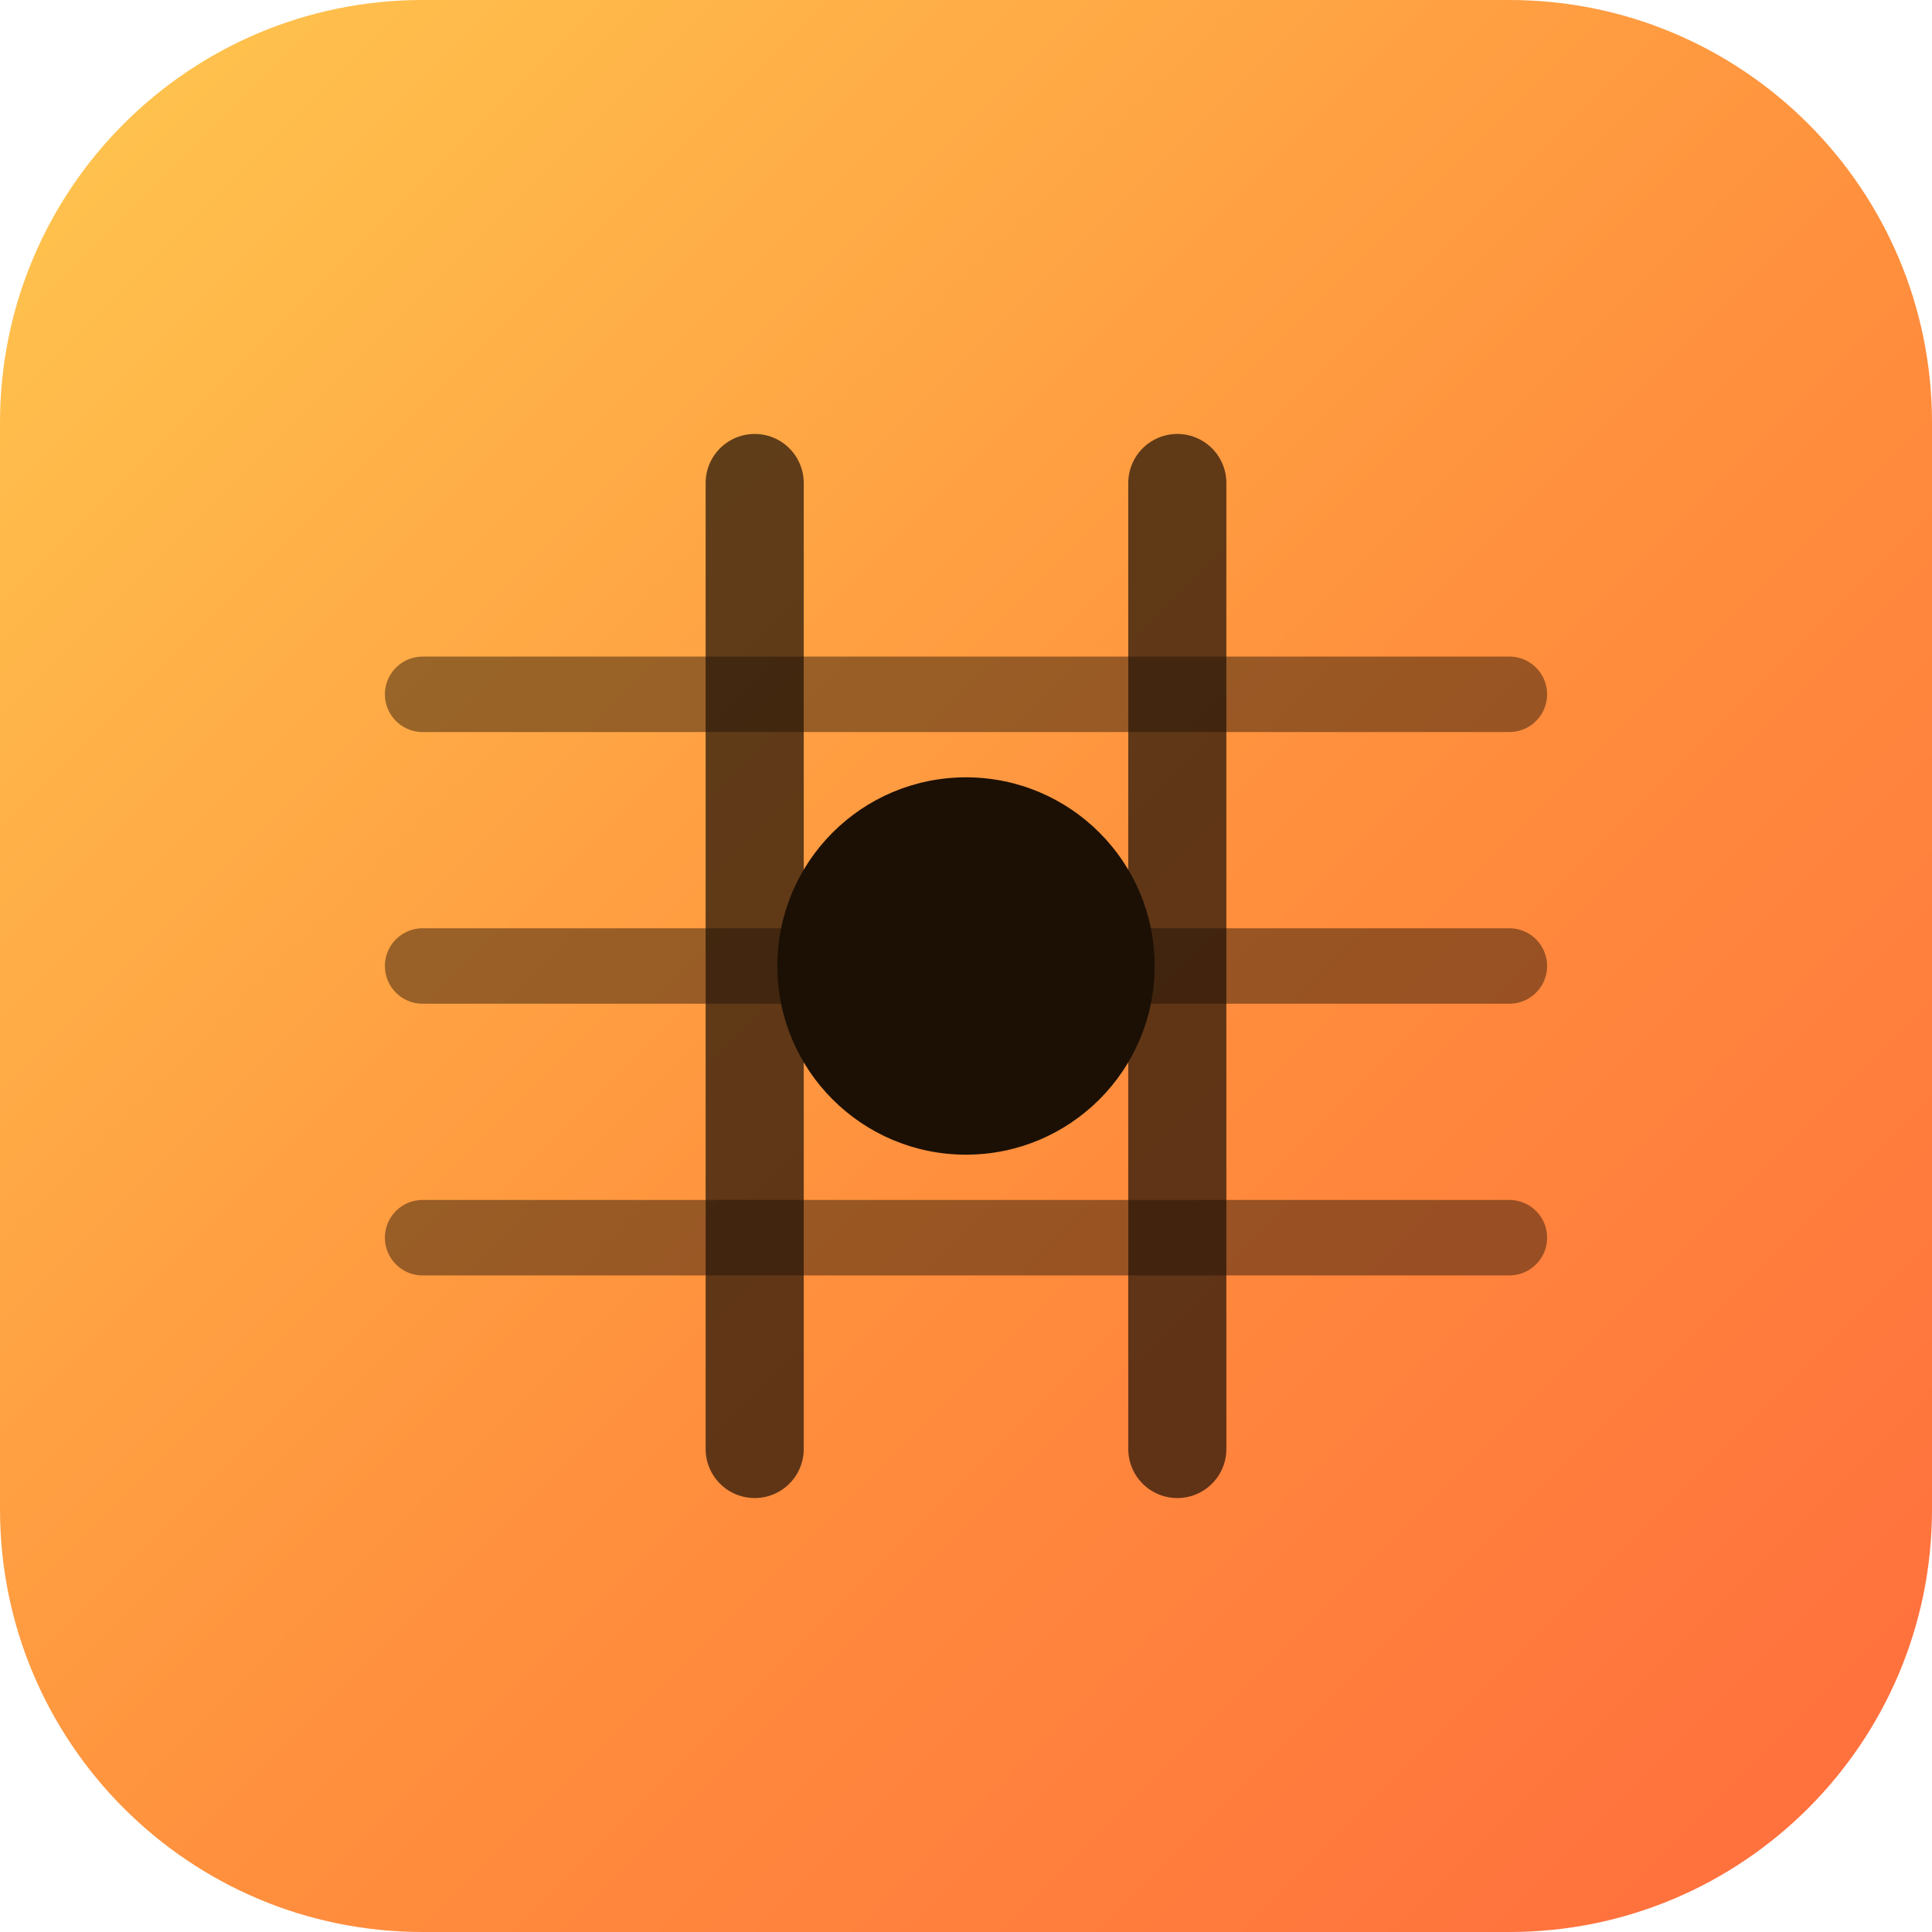
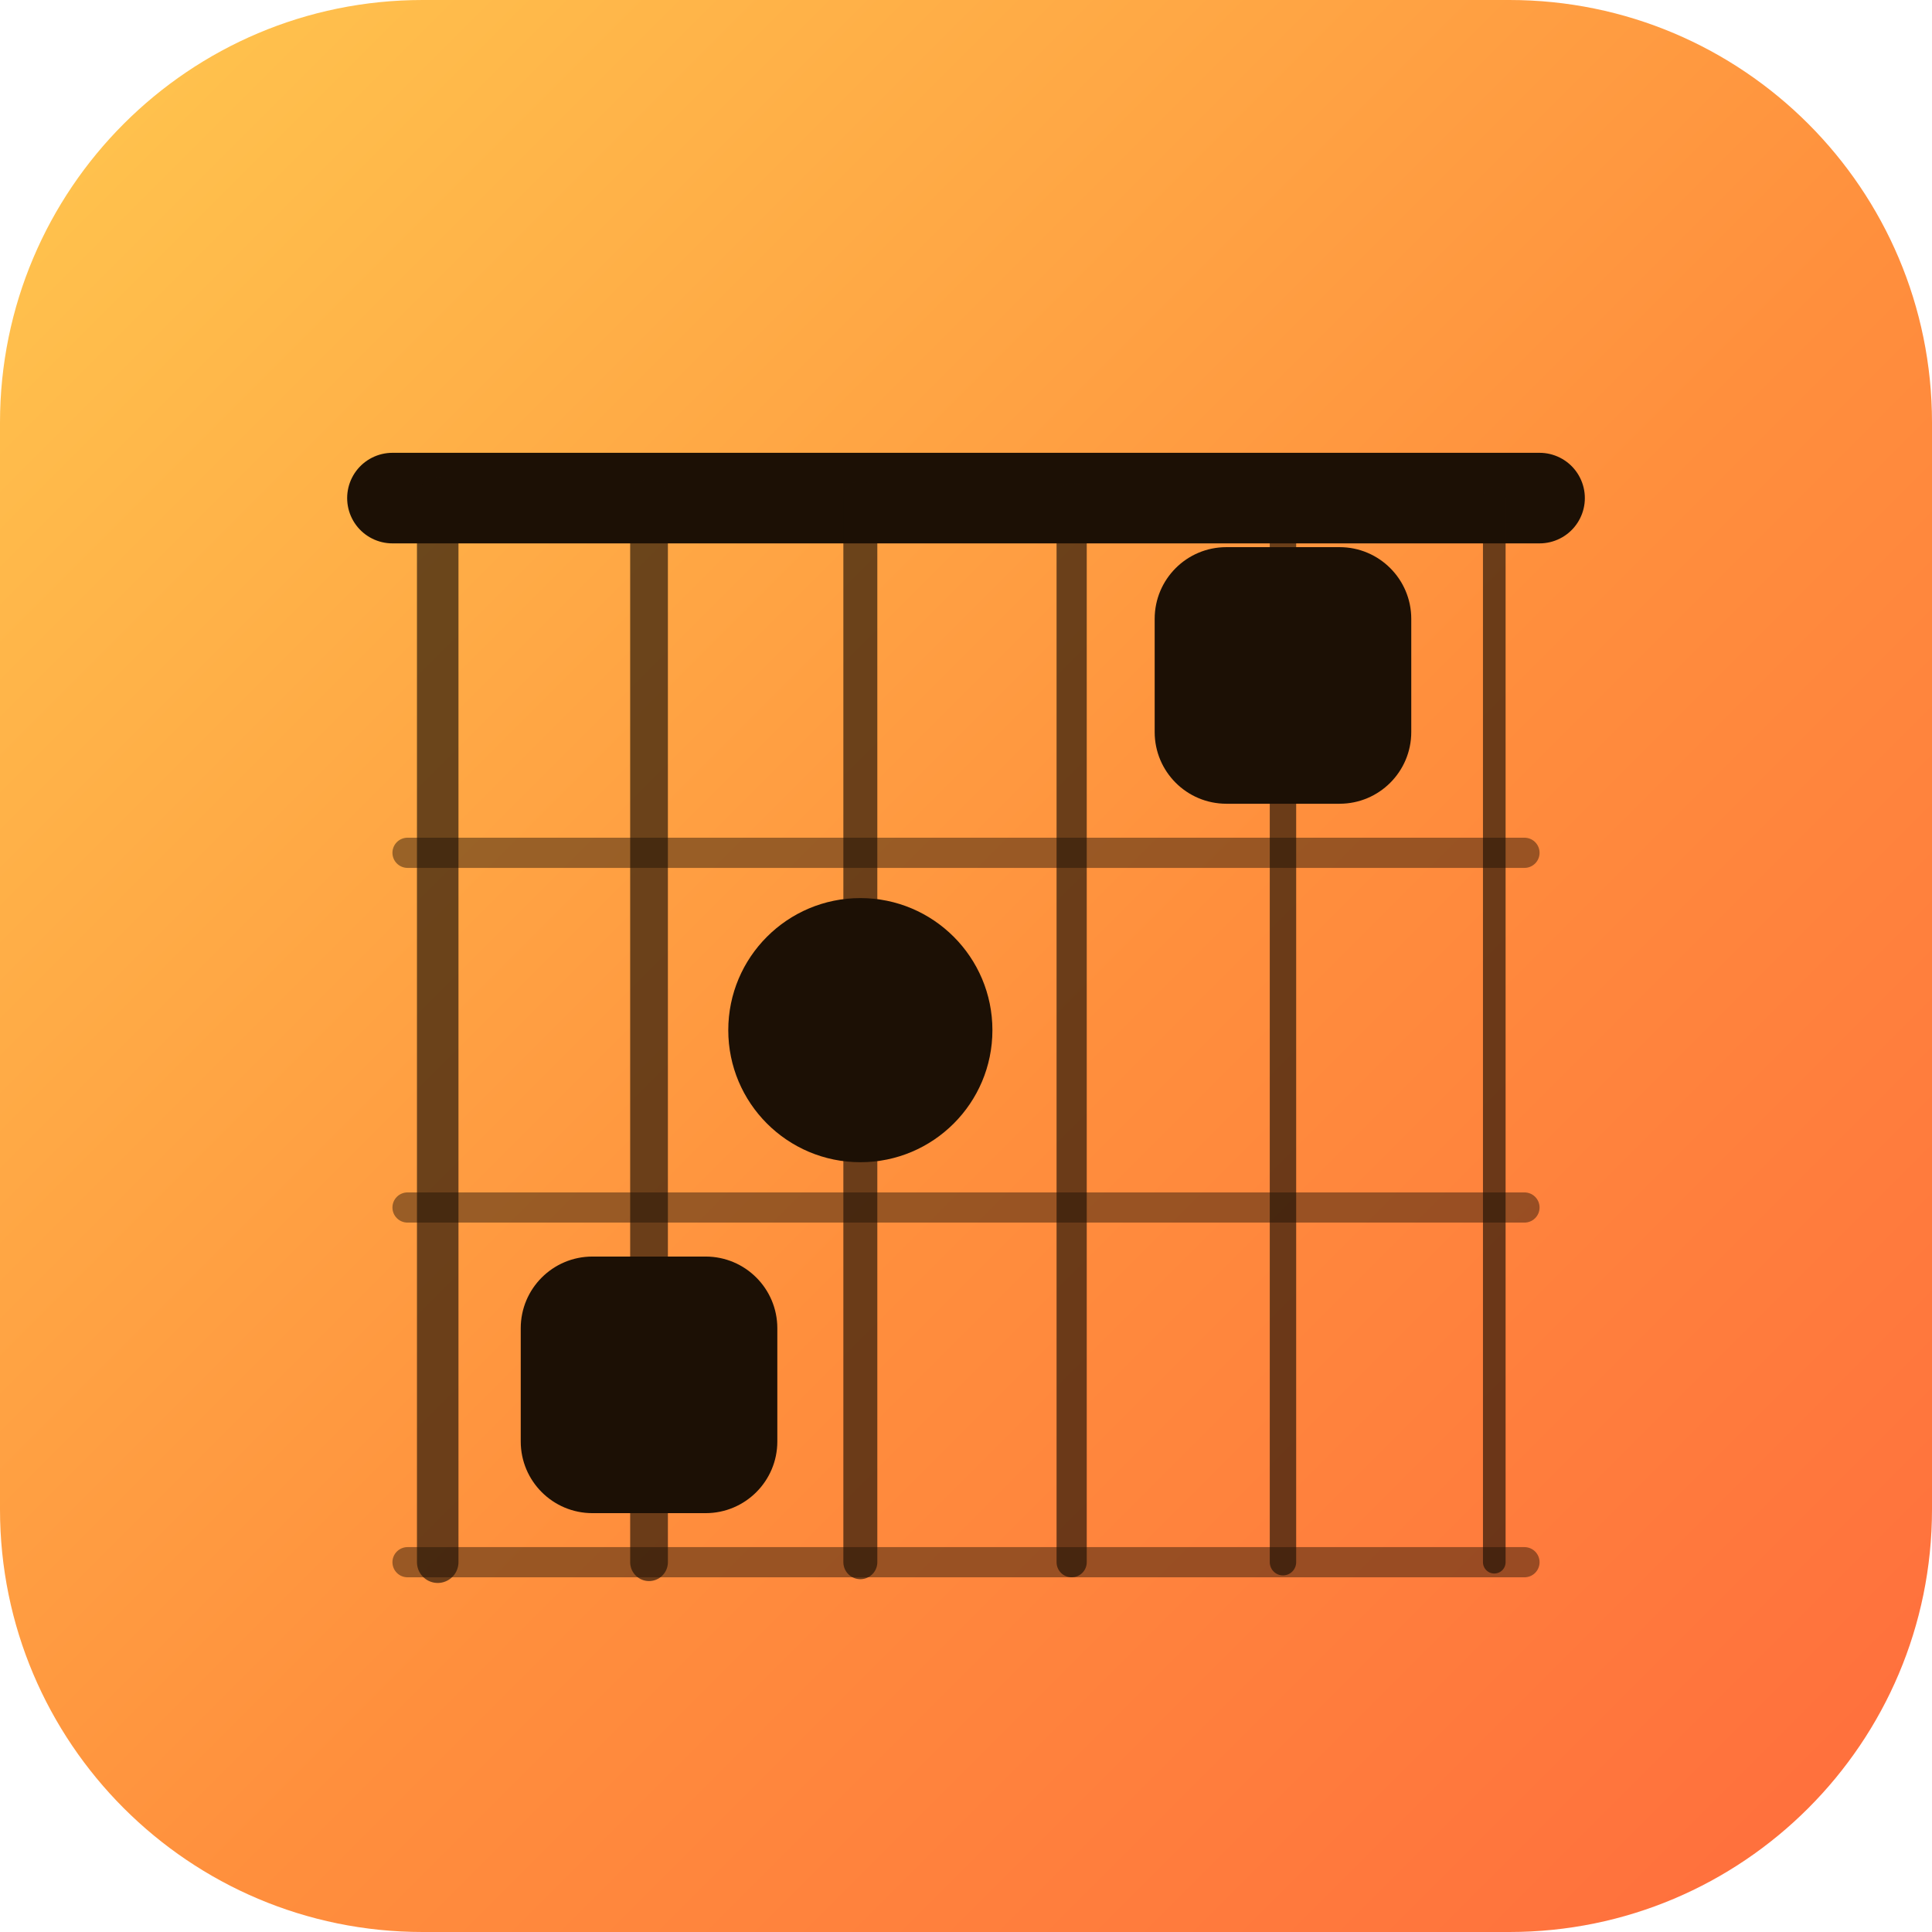
<svg xmlns="http://www.w3.org/2000/svg" viewBox="0 0 512 512">
  <defs>
    <linearGradient id="g" x1="0" y1="0" x2="1" y2="1">
      <stop offset="0" stop-color="#ffc84f" />
      <stop offset=".55" stop-color="#ff8f3d" />
      <stop offset="1" stop-color="#ff6b3d" />
    </linearGradient>
  </defs>
  <rect width="512" height="512" rx="112" fill="url(#g)" />
  <g stroke="#1c1005" stroke-linecap="round">
-     <path d="M112 184h288M112 256h288M112 328h288" stroke-width="20" opacity=".45" />
-     <path d="M200 128v256M312 128v256" stroke-width="26" opacity=".7" />
+     <path d="M104 132H408" stroke-width="24" />
+     <path d="M108 226H404M108 320H404M108 414H404" stroke-width="8" opacity=".45" />
+     <g opacity=".65">
+       <path d="M116 132V414" stroke-width="11" />
+       <path d="M172 132V414" stroke-width="10" />
+       <path d="M228 132V414" stroke-width="9" />
+       <path d="M284 132V414" stroke-width="8" />
+       <path d="M340 132V414" stroke-width="7" />
+       <path d="M396 132V414" stroke-width="6" />
+     </g>
  </g>
-   <circle cx="256" cy="256" r="50" fill="#1c1005" />
+   <g fill="#1c1005">
+     <rect x="138" y="333" width="68" height="68" rx="19" />
+     <circle cx="228" cy="273" r="35" />
+     <rect x="306" y="145" width="68" height="68" rx="19" />
+   </g>
</svg>
